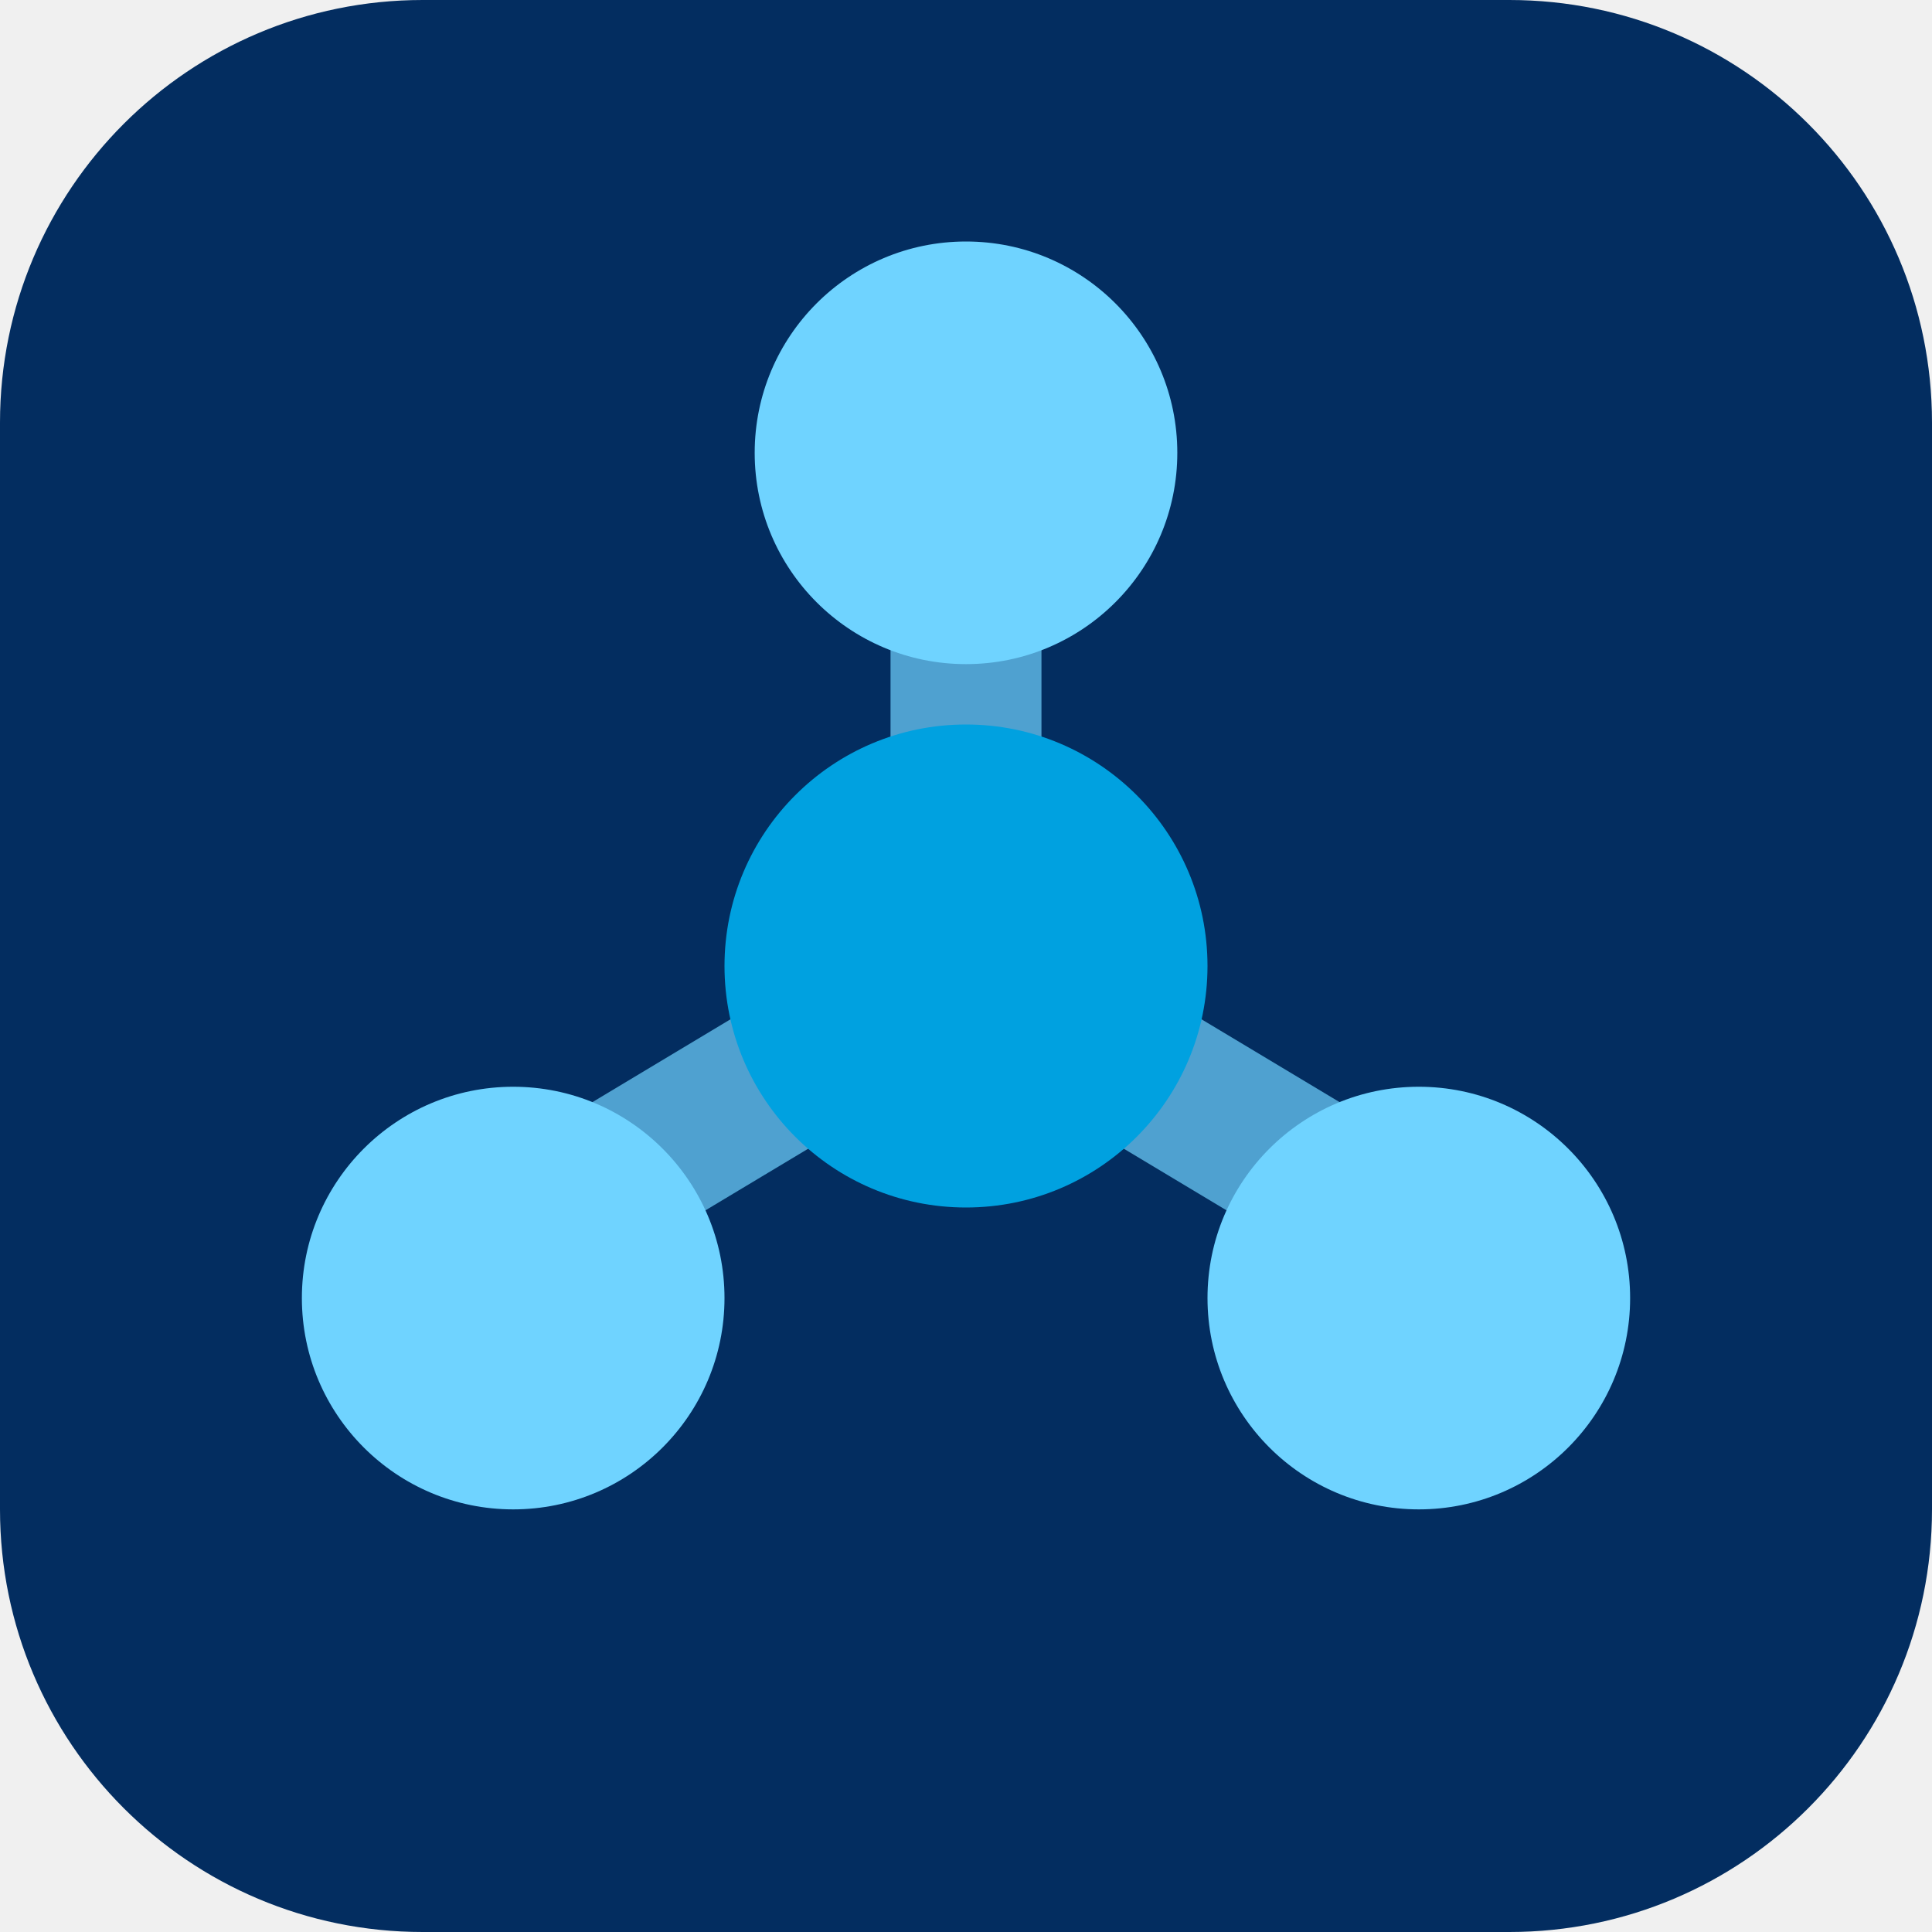
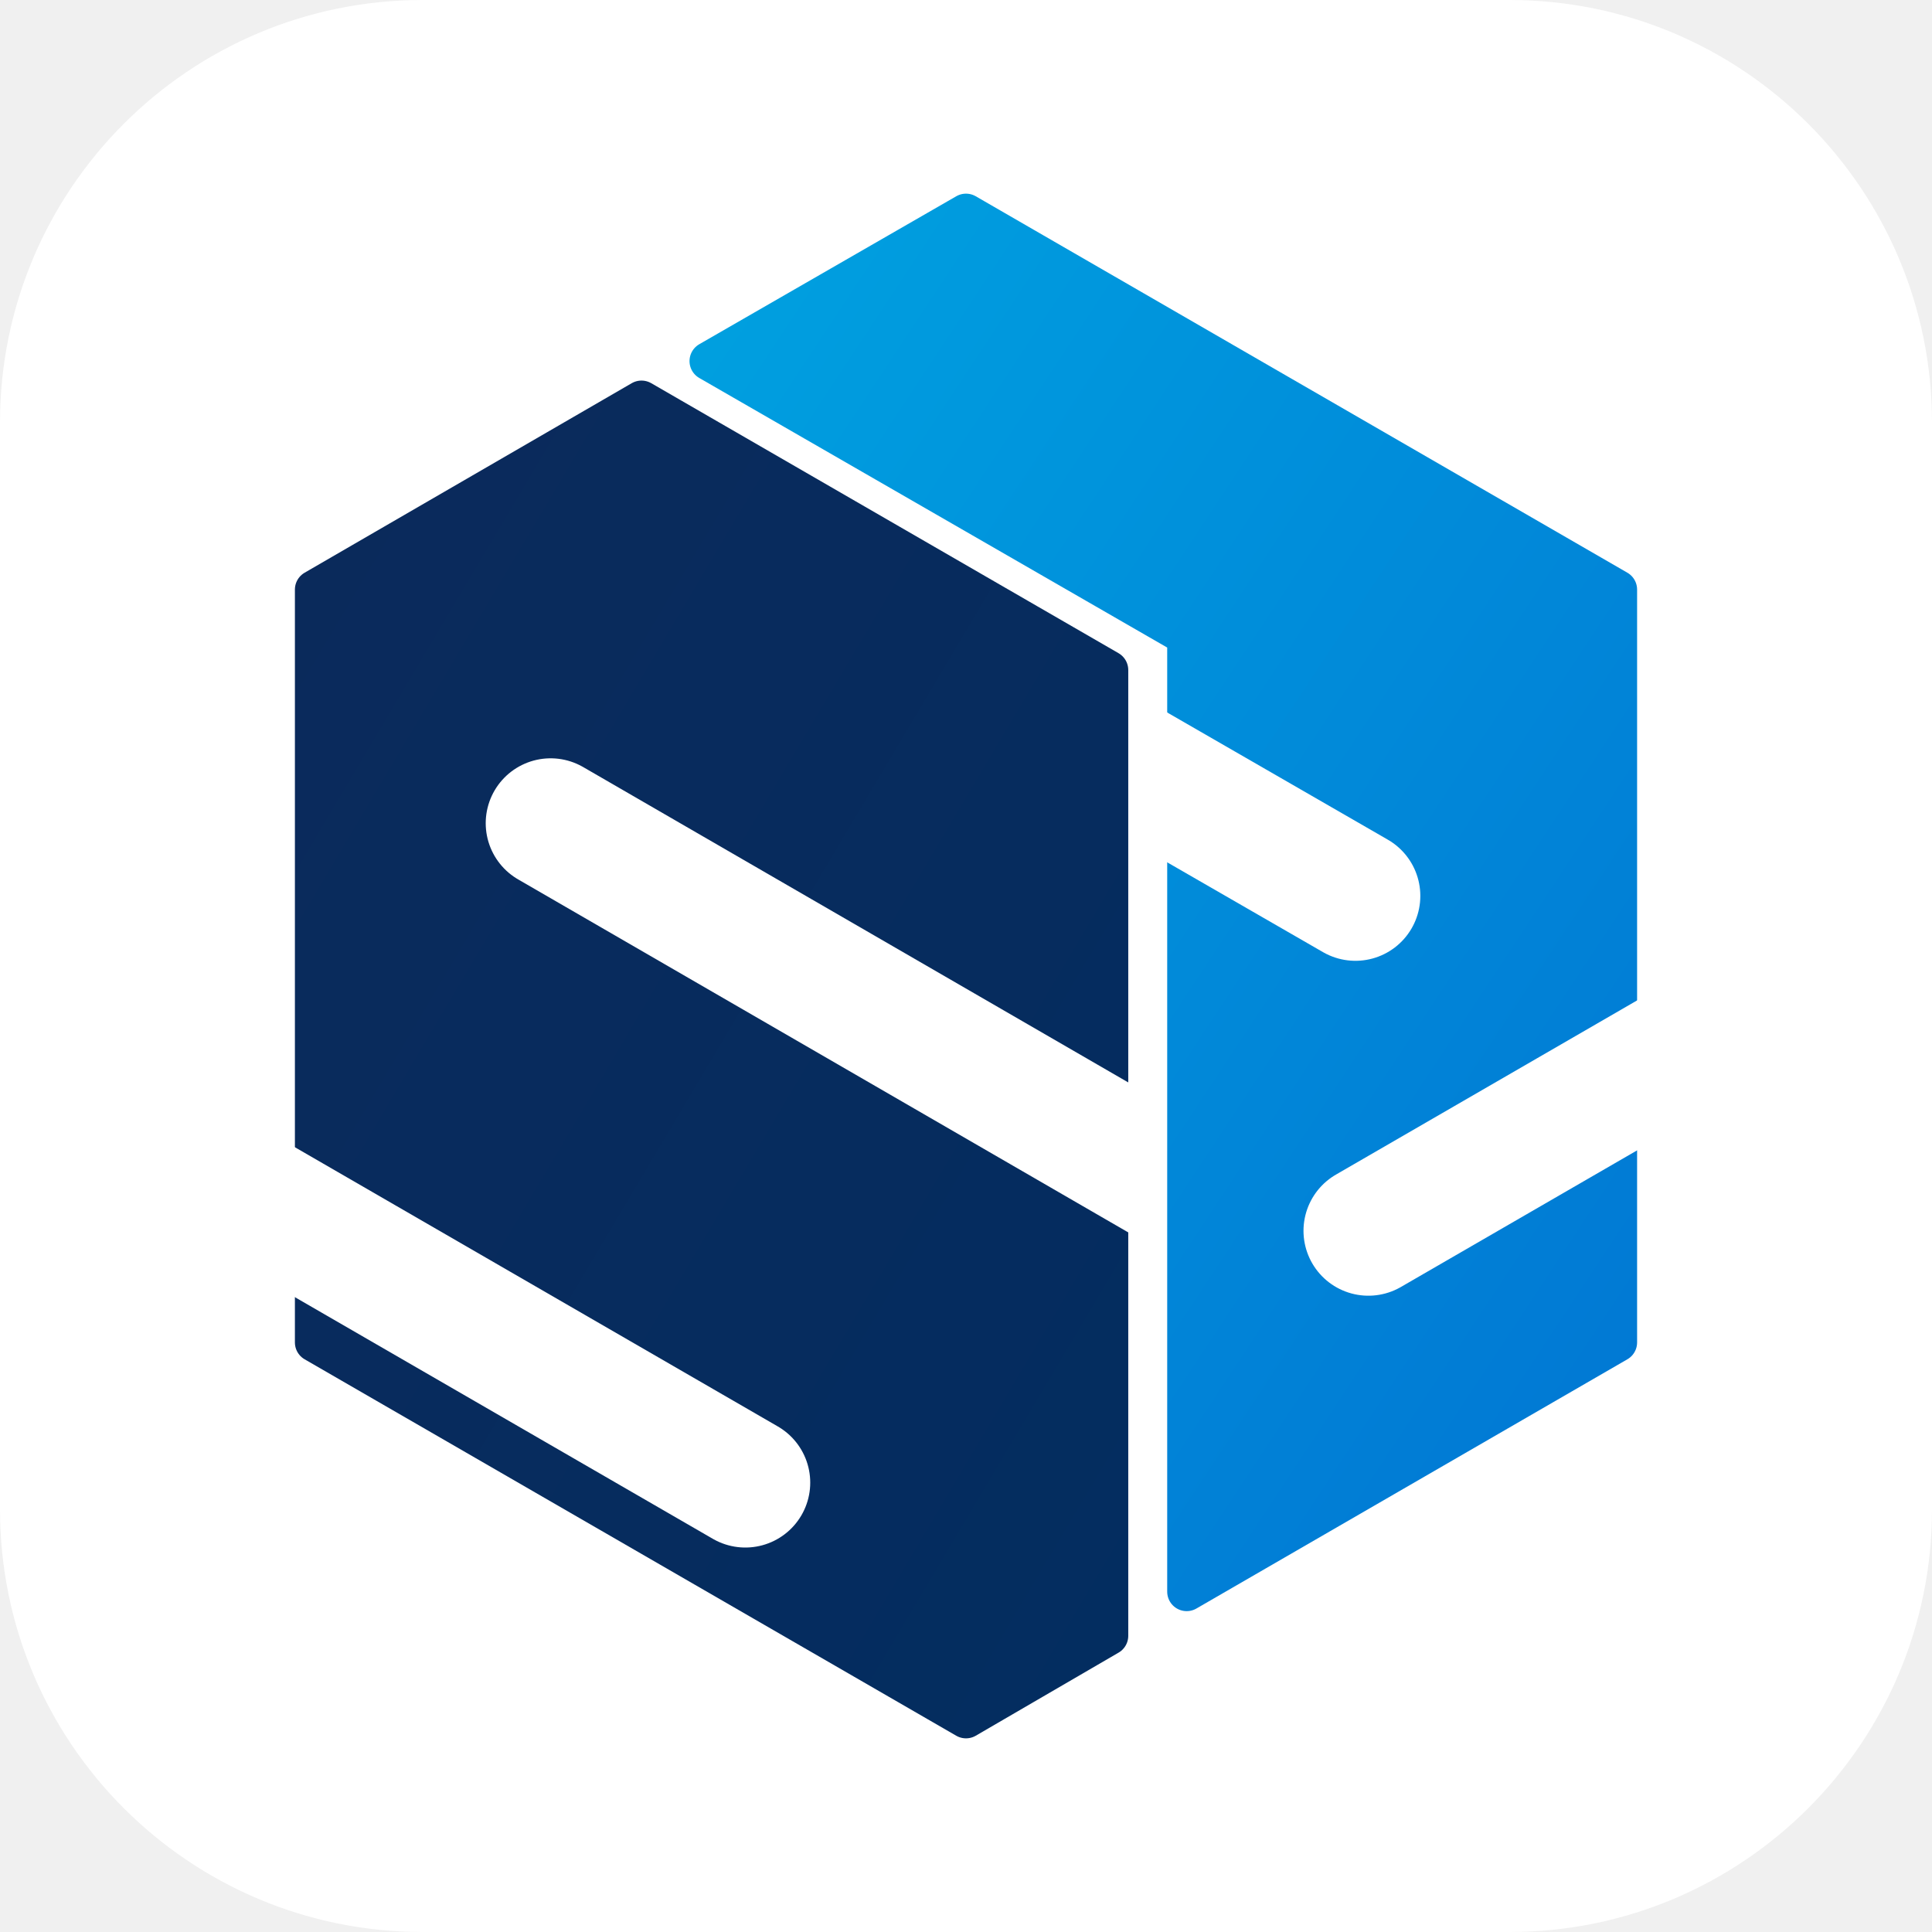
<svg xmlns="http://www.w3.org/2000/svg" width="32" height="32" viewBox="0 0 64 64" role="img" aria-label="Salesforce Hub">
-   <rect width="64" height="64" rx="14" fill="#032d60" />
-   <g stroke="#6fd3ff" stroke-width="5" stroke-linecap="round" opacity="0.7">
-     <line x1="32" y1="32" x2="32" y2="17" />
-     <line x1="32" y1="32" x2="47" y2="41" />
-     <line x1="32" y1="32" x2="17" y2="41" />
+   <defs>
+     <linearGradient id="fNavy" x1="0" y1="0" x2="1" y2="1">
+       <stop offset="0" stop-color="#0b2a5b" />
+       <stop offset="1" stop-color="#032d60" />
+     </linearGradient>
+     <linearGradient id="fBlue" x1="0" y1="0" x2="1" y2="1">
+       <stop offset="0" stop-color="#00a1e0" />
+       <stop offset="1" stop-color="#0176d3" />
+     </linearGradient>
+     <mask id="fNavyCut" maskUnits="userSpaceOnUse" x="0" y="0" width="64" height="64">
+       <rect width="64" height="64" fill="#fff" />
+       <g stroke="#000" stroke-width="5" stroke-linecap="round">
+         <line x1="16" y1="26.5" x2="44" y2="42.7" />
+         <line x1="-4" y1="36" x2="23.5" y2="51.9" />
+       </g>
+     </mask>
+     <mask id="fBlueCut" maskUnits="userSpaceOnUse" x="0" y="0" width="64" height="64">
+       <rect width="64" height="64" fill="#fff" />
+       <g stroke="#000" stroke-width="5" stroke-linecap="round">
+         <line x1="30" y1="19.5" x2="47" y2="29.3" />
+         <line x1="47.5" y1="42.2" x2="66" y2="31.5" />
+       </g>
+     </mask>
+   </defs>
+   <rect width="64" height="64" rx="14" fill="#ffffff" />
+   <g transform="translate(32 32) scale(0.86) translate(-32 -32)" stroke-linejoin="round" stroke-width="1.5">
+     <path mask="url(#fNavyCut)" d="M6.9 17.5 L19.5 10.2 L37.5 20.6 L37.5 57.8 L32 61 L6.9 46.5 Z" fill="url(#fNavy)" stroke="url(#fNavy)" />
+     <path mask="url(#fBlueCut)" d="M22.1 8.7 L32 3 L57.1 17.5 L57.1 46.5 L40.5 56.1 L40.5 19.3 Z" fill="url(#fBlue)" stroke="url(#fBlue)" />
  </g>
-   <g fill="#6fd3ff">
-     <circle cx="32" cy="15" r="7" />
-     <circle cx="47" cy="43" r="7" />
-     <circle cx="17" cy="43" r="7" />
-   </g>
-   <circle cx="32" cy="32" r="8" fill="#00a1e0" />
</svg>
